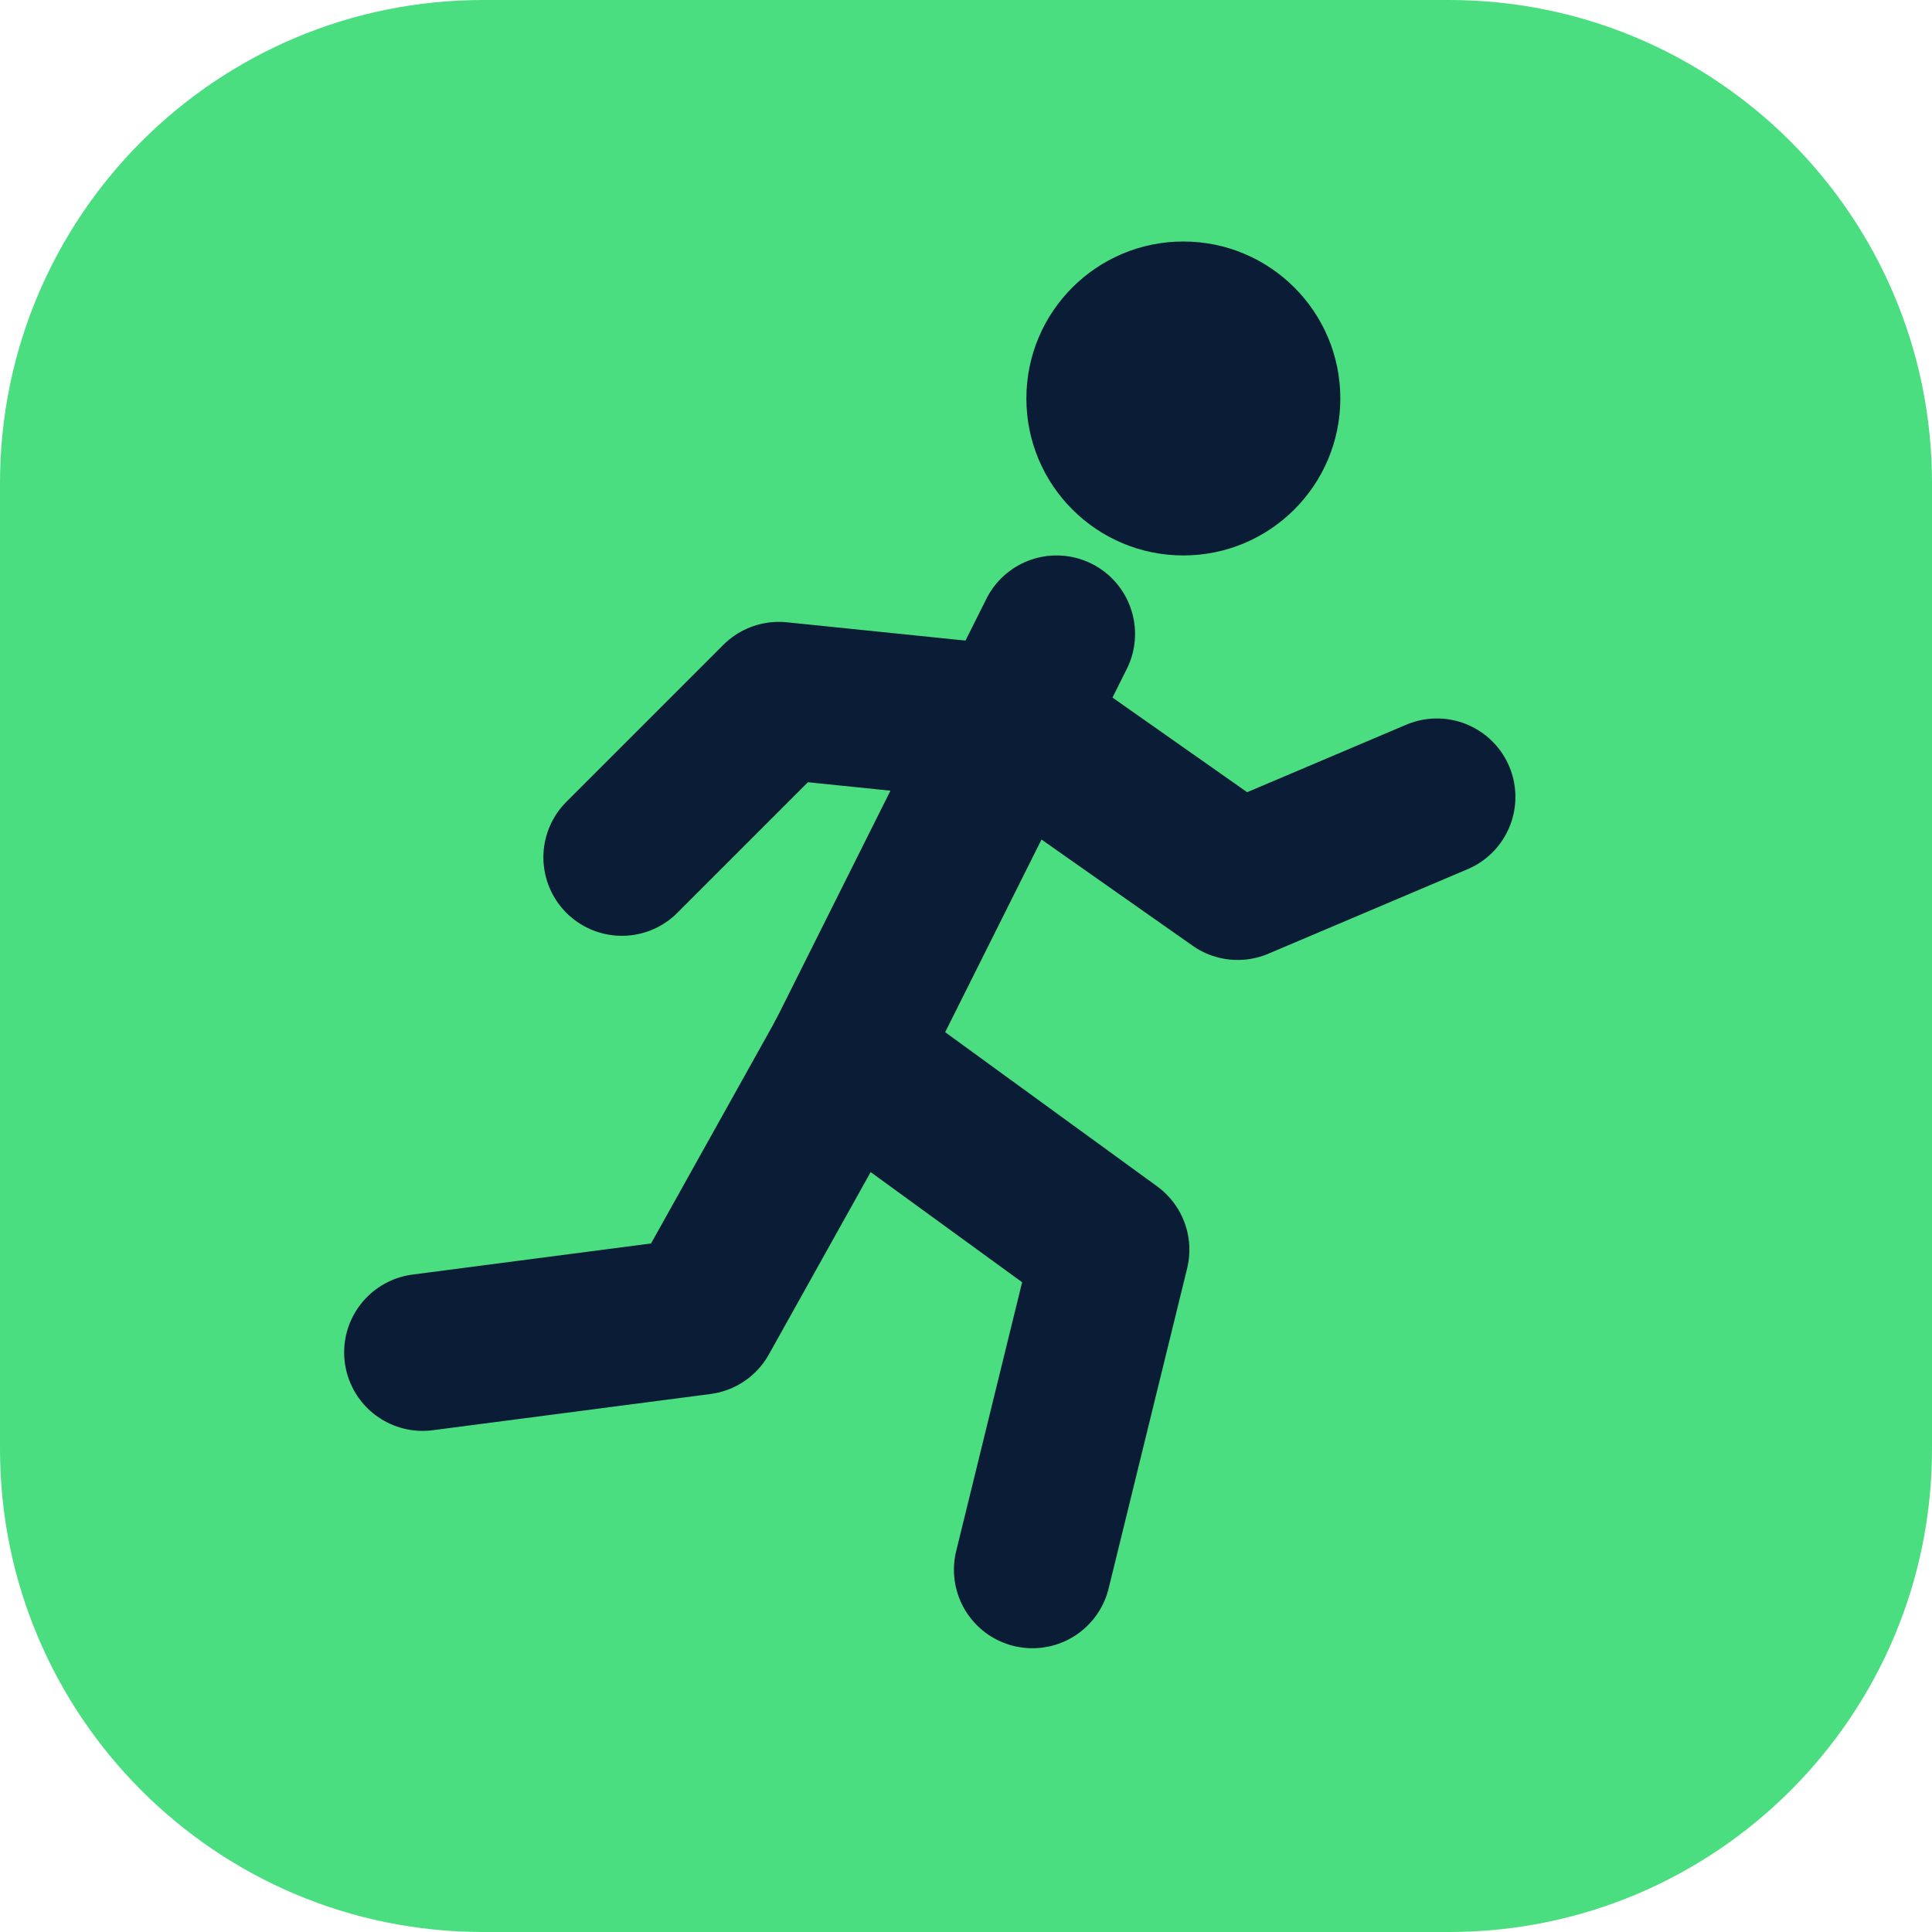
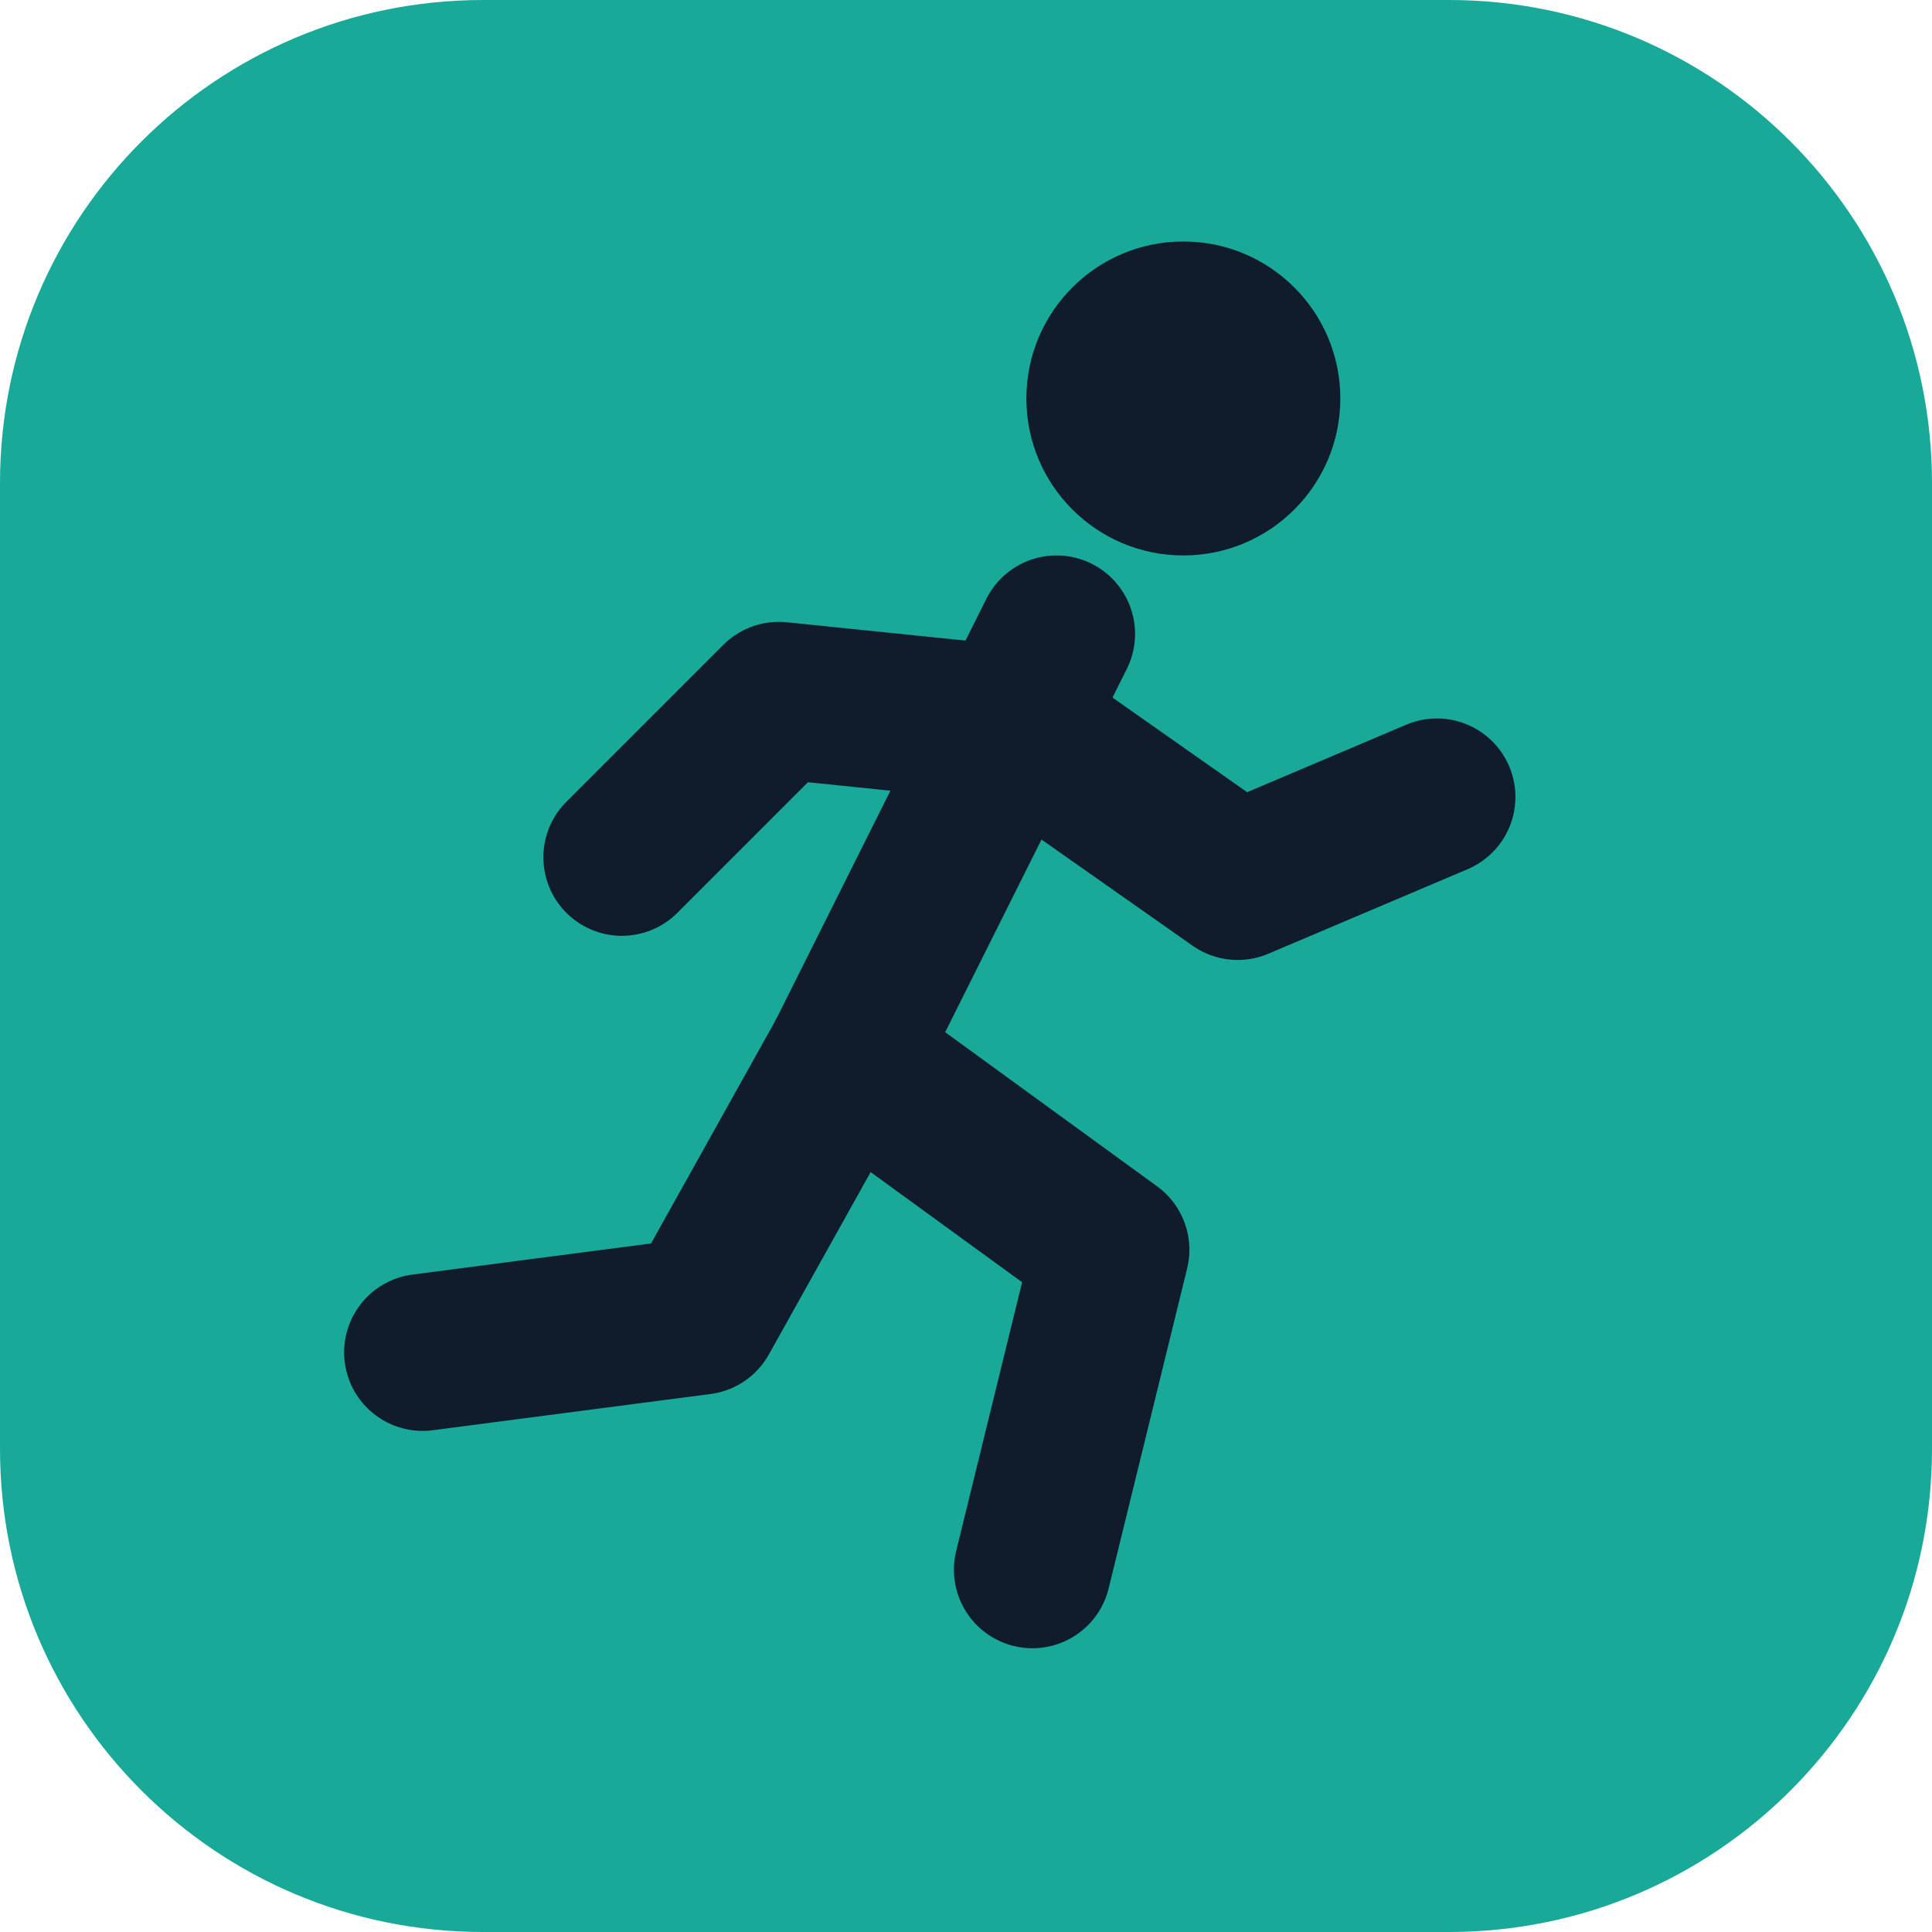
<svg xmlns="http://www.w3.org/2000/svg" viewBox="0 0 32 32">
-   <rect width="32" height="32" rx="8" fill="#4ADE80" />
-   <g fill="none" stroke="#0B1D36" stroke-width="2.6" stroke-linecap="round" stroke-linejoin="round">
+   <rect width="32" height="32" rx="8" fill="#18A999" />
+   <g fill="none" stroke="#101C2C" stroke-width="2.6" stroke-linecap="round" stroke-linejoin="round">
    <path d="M17.5 10.5 14 17.5" />
    <path d="m16.8 12 3.7 2.6 3.3-1.4" />
    <path d="m16.8 12-3.9-.4-2.6 2.6" />
    <path d="m14 17.5 4.4 3.2-1.3 5.3" />
    <path d="m14 17.5-2.4 4.3-4.6.6" />
  </g>
-   <circle cx="19.6" cy="6.6" r="2.6" fill="#0B1D36" />
+   <circle cx="19.6" cy="6.6" r="2.6" fill="#101C2C" />
</svg>
